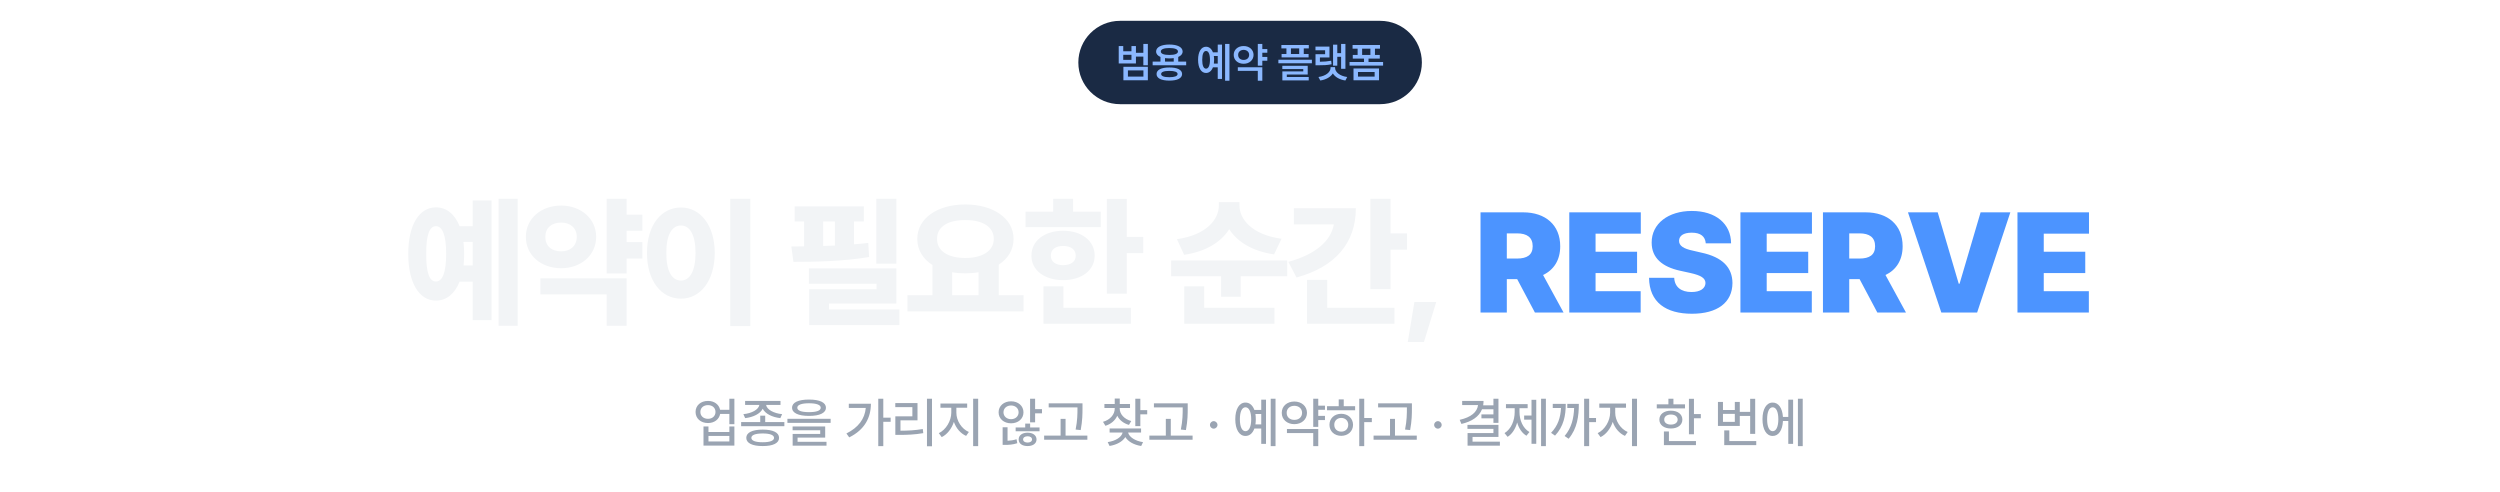
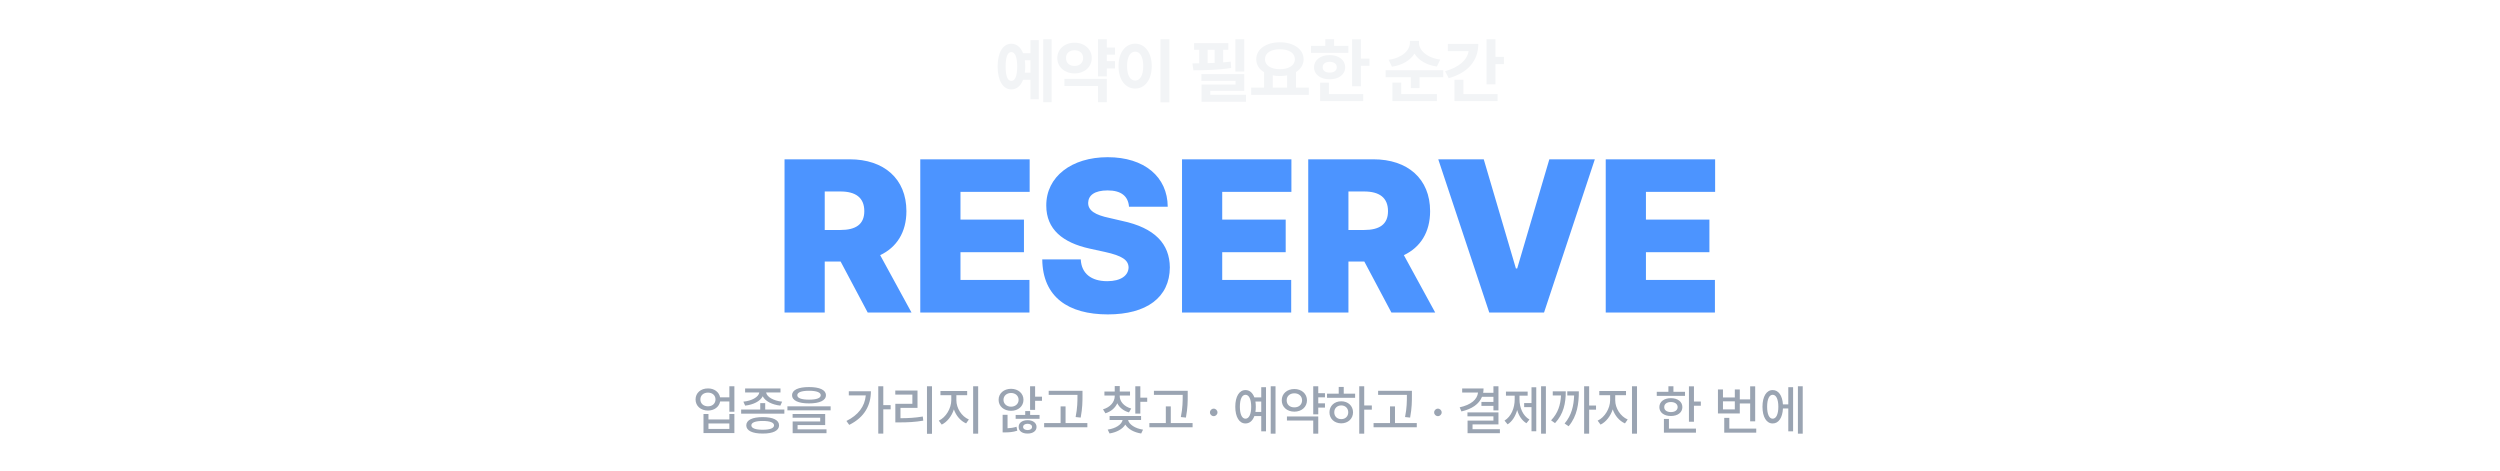
- <svg xmlns="http://www.w3.org/2000/svg" viewBox="0 0 1200 236" width="1200" height="236" role="img" aria-label="예약이 필요한 순간, RESERVE — 업종을 가리지 않고 찾고 · 예약하고 · 결제까지 한 번에">
-   <rect x="517.6" y="10" width="164.9" height="40" rx="20" fill="#1a2a44" />
-   <path transform="translate(535.6,37)" fill="#8bb8ff" d="M3.555 -14.902H1.387V-6.523H9.648V-9.844H13.203V-5.684H15.371V-15.918H13.203V-11.641H9.648V-14.902H7.5V-12.402H3.555ZM3.555 -8.262V-10.703H7.5V-8.262ZM15.371 -4.922H3.633V1.523H15.371ZM5.801 -3.203H13.242V-0.234H5.801Z M33.765 -7.422H29.956V-9.668C31.294 -10.215 32.056 -11.104 32.066 -12.266C32.046 -14.375 29.585 -15.625 25.698 -15.625C21.812 -15.625 19.331 -14.375 19.331 -12.266C19.331 -11.113 20.093 -10.225 21.421 -9.668V-7.422H17.671V-5.684H33.765ZM25.698 -4.609C21.851 -4.629 19.546 -3.496 19.546 -1.465C19.546 0.586 21.851 1.699 25.698 1.699C29.507 1.699 31.792 0.586 31.812 -1.465C31.792 -3.496 29.507 -4.629 25.698 -4.609ZM25.698 -2.969C28.218 -2.969 29.624 -2.461 29.644 -1.465C29.624 -0.469 28.218 0.059 25.698 0.059C23.12 0.059 21.734 -0.469 21.753 -1.465C21.734 -2.461 23.12 -2.969 25.698 -2.969ZM25.698 -13.945C28.296 -13.945 29.82 -13.359 29.82 -12.266C29.82 -11.191 28.296 -10.625 25.698 -10.625C23.081 -10.625 21.577 -11.191 21.597 -12.266C21.577 -13.359 23.081 -13.945 25.698 -13.945ZM23.609 -7.422V-9.102C24.243 -9.014 24.946 -8.965 25.698 -8.965C26.45 -8.965 27.154 -9.014 27.788 -9.102V-7.422Z M54.537 -15.918H52.447V1.738H54.537ZM50.962 -15.605H48.912V-11.875H46.607C45.943 -13.594 44.781 -14.57 43.287 -14.57C40.982 -14.57 39.478 -12.168 39.478 -8.281C39.478 -4.395 40.982 -1.953 43.287 -1.973C44.781 -1.963 45.953 -2.949 46.607 -4.688H48.912V0.879H50.962ZM43.287 -12.52C44.459 -12.539 45.181 -11.035 45.181 -8.281C45.181 -5.527 44.459 -4.023 43.287 -4.043C42.134 -4.023 41.451 -5.527 41.47 -8.281C41.451 -11.035 42.134 -12.539 43.287 -12.52ZM47.037 -10.117H48.912V-6.465H47.056C47.125 -7.031 47.173 -7.637 47.173 -8.281C47.173 -8.936 47.125 -9.551 47.037 -10.117Z M72.716 -13.457H70.313V-15.918H68.145V-5.488H70.313V-7.852H72.716V-9.668H70.313V-11.699H72.716ZM70.313 -4.727H58.555V-2.969H68.145V1.738H70.313ZM61.348 -14.902C58.614 -14.922 56.563 -13.145 56.583 -10.664C56.563 -8.145 58.614 -6.387 61.348 -6.387C64.063 -6.387 66.095 -8.145 66.114 -10.664C66.095 -13.145 64.063 -14.922 61.348 -14.902ZM61.348 -13.066C62.852 -13.047 63.985 -12.129 63.985 -10.664C63.985 -9.16 62.852 -8.223 61.348 -8.242C59.825 -8.223 58.692 -9.16 58.712 -10.664C58.692 -12.129 59.825 -13.047 61.348 -13.066Z M92.628 -15.41H79.464V-13.77H81.886V-11.094H79.562V-9.453H92.53V-11.094H90.206V-13.77H92.628ZM94.112 -8.34H78.019V-6.621H94.112ZM92.101 -5.43H79.913V-3.848H89.972V-2.734H79.933V1.582H92.589V-0.039H82.062V-1.23H92.101ZM84.054 -11.094V-13.77H88.019V-11.094Z M110.202 -15.898H108.131V-11.504H106.295V-15.566H104.264V-5.469H106.295V-9.746H108.131V-3.984H110.202ZM102.545 -14.629H95.827V-12.871H100.455V-10.996H95.846V-5.664H97.057C99.674 -5.664 101.452 -5.723 103.561 -6.152L103.366 -7.852C101.569 -7.51 100.006 -7.393 97.955 -7.363V-9.414H102.545ZM105.241 -4.414V-4.785H103.073V-4.414C103.053 -2.402 100.807 -0.508 97.252 -0.039L98.131 1.641C100.885 1.24 103.063 -0.01 104.166 -1.758C105.241 -0.01 107.418 1.24 110.182 1.641L111.061 -0.039C107.487 -0.508 105.241 -2.402 105.241 -4.414Z M128.283 -7.246H121.291V-8.867H126.701V-10.625H124.377V-13.652H126.798V-15.391H113.634V-13.652H116.056V-10.625H113.732V-8.867H119.123V-7.246H112.189V-5.527H128.283ZM126.33 -4.141H114.084V1.523H126.33ZM116.232 -2.441H124.22V-0.234H116.232ZM118.224 -10.625V-13.652H122.189V-10.625Z" />
-   <path transform="translate(193.9,150)" fill="#f2f4f6" d="M54.586 -54.586H45.422V6.375H54.586ZM42.035 -53.789H33.004V-41.438H26.695C24.404 -47.215 20.42 -50.469 15.34 -50.469C7.305 -50.469 2.059 -42.035 2.059 -28.156C2.059 -14.211 7.305 -5.711 15.34 -5.711C20.42 -5.711 24.404 -8.998 26.695 -14.809H33.004V3.652H42.035ZM15.34 -41.438C18.395 -41.438 20.254 -37.32 20.254 -28.156C20.254 -18.926 18.395 -14.875 15.34 -14.875C12.285 -14.875 10.625 -18.926 10.691 -28.156C10.625 -37.32 12.285 -41.438 15.34 -41.438ZM28.555 -33.867H33.004V-22.578H28.621C28.787 -24.338 28.887 -26.197 28.887 -28.156C28.887 -30.182 28.787 -32.074 28.555 -33.867Z M114.437 -46.949H106.866V-54.586H97.304V-18.727H106.866V-25.898H114.437V-33.801H106.866V-39.246H114.437ZM106.866 -16.402H65.495V-8.699H97.304V6.375H106.866ZM75.456 -51.332C65.827 -51.332 58.456 -45.023 58.523 -36.324C58.456 -27.492 65.827 -21.25 75.456 -21.25C84.952 -21.25 92.257 -27.492 92.257 -36.324C92.257 -45.023 84.952 -51.332 75.456 -51.332ZM75.456 -43.164C79.64 -43.164 82.894 -40.773 82.96 -36.324C82.894 -31.742 79.64 -29.352 75.456 -29.352C71.073 -29.352 67.819 -31.742 67.886 -36.324C67.819 -40.773 71.073 -43.164 75.456 -43.164Z M166.252 -54.586H156.623V6.508H166.252ZM132.983 -50.402C123.553 -50.402 116.647 -41.969 116.647 -28.621C116.647 -15.074 123.553 -6.641 132.983 -6.641C142.213 -6.641 149.119 -15.074 149.186 -28.621C149.119 -41.969 142.213 -50.402 132.983 -50.402ZM132.983 -41.77C137.166 -41.77 139.955 -37.32 139.955 -28.621C139.955 -19.789 137.166 -15.34 132.983 -15.34C128.666 -15.34 125.877 -19.789 125.943 -28.621C125.877 -37.32 128.666 -41.77 132.983 -41.77Z M236.348 -54.586H226.719V-23.441H236.348ZM236.348 -21.184H194.379V-13.812H226.852V-11.156H194.512V6.043H237.809V-1.461H204.008V-4.316H236.348ZM220.742 -50.934H187.539V-43.695H192.055V-31.742L185.945 -31.676L186.942 -24.305C197.434 -24.305 211.18 -24.57 223.266 -26.629L222.867 -33.402C220.643 -33.137 218.352 -32.904 216.028 -32.738V-43.695H220.742ZM201.219 -31.941V-43.695H206.863V-32.141Z M297.394 -8.301H285.507V-22.977C289.923 -25.832 292.613 -30.082 292.613 -35.328C292.613 -45.289 282.718 -51.863 269.437 -51.863C256.155 -51.863 246.394 -45.289 246.394 -35.328C246.394 -29.982 249.15 -25.666 253.698 -22.777V-8.301H241.679V-0.531H297.394ZM269.437 -44.359C277.671 -44.426 283.116 -41.172 283.116 -35.328C283.116 -29.551 277.671 -26.164 269.437 -26.164C261.136 -26.164 255.823 -29.551 255.89 -35.328C255.823 -41.172 261.136 -44.426 269.437 -44.359ZM263.128 -8.301V-19.324C265.12 -18.959 267.212 -18.793 269.437 -18.793C271.661 -18.793 273.786 -18.959 275.812 -19.324V-8.301Z M346.951 -54.52H337.389V-9.031H346.951V-28.488H354.854V-36.258H346.951ZM334.467 -48.41H321.186V-54.586H311.623V-48.41H298.342V-40.973H334.467ZM316.405 -39.246C307.506 -39.246 301.131 -34.398 301.197 -27.293C301.131 -20.254 307.506 -15.539 316.405 -15.539C325.303 -15.539 331.545 -20.254 331.545 -27.293C331.545 -34.398 325.303 -39.246 316.405 -39.246ZM316.405 -31.941C319.99 -31.941 322.447 -30.348 322.447 -27.293C322.447 -24.238 319.99 -22.777 316.405 -22.711C312.885 -22.777 310.494 -24.238 310.494 -27.293C310.494 -30.348 312.885 -31.941 316.405 -31.941ZM348.944 -2.258H316.537V-12.551H306.975V5.379H348.944Z M401.043 -51.332V-52.992H391.149V-51.332C391.149 -44.691 385.172 -37.188 371.028 -35.195L374.481 -27.691C384.973 -29.219 392.244 -33.867 396.129 -39.977C399.981 -33.967 407.186 -29.418 417.645 -27.891L421.231 -35.395C406.887 -37.32 401.043 -44.957 401.043 -51.332ZM423.953 -24.969H368.239V-17.398H392.211V-7.57H401.641V-17.398H423.953ZM417.844 -2.258H384.11V-12.551H374.547V5.379H417.844Z M473.577 -54.586H463.882V-11.223H473.577V-30.148H481.48V-37.984H473.577ZM456.91 -50.07H427.16V-42.301H446.351C444.956 -34.465 437.751 -27.924 424.503 -24.305L428.421 -16.801C446.949 -21.848 456.91 -33.336 456.91 -50.07ZM475.437 -2.258H443.163V-15.672H433.468V5.379H475.437Z M495.51 -5.047H485.018L481.83 14.145H489.6Z" />
-   <path transform="translate(707.4,150)" fill="#4c94ff" d="M3.254 0.0H15.871V-16.004H20.852L29.352 0.0H43.098L33.27 -17.996C38.449 -20.453 41.504 -25.168 41.504 -31.809C41.504 -41.969 34.465 -48.078 23.707 -48.078H3.254ZM15.871 -25.898V-37.984H20.785C25.566 -37.984 28.289 -36.059 28.289 -31.809C28.289 -27.625 25.566 -25.898 20.785 -25.898Z M45.855 0.0H80.12V-10.227H58.472V-18.926H78.394V-29.152H58.472V-37.852H80.187V-48.078H45.855Z M111.366 -33.203H123.518C123.452 -42.566 116.214 -48.742 104.659 -48.742C93.37 -48.742 85.335 -42.633 85.401 -33.535C85.401 -26.098 90.581 -21.914 99.014 -20.055L103.862 -18.992C109.241 -17.797 111.167 -16.469 111.233 -14.145C111.167 -11.621 108.843 -9.828 104.526 -9.828C99.546 -9.828 96.425 -12.219 96.225 -16.668H84.139C84.272 -4.848 92.307 0.598 104.725 0.598C116.878 0.598 124.116 -4.715 124.182 -14.145C124.116 -21.516 119.534 -26.562 109.175 -28.754L105.19 -29.684C100.741 -30.613 98.483 -32.008 98.55 -34.465C98.616 -36.723 100.475 -38.316 104.659 -38.316C108.975 -38.316 111.1 -36.457 111.366 -33.203Z M128.002 0.0H162.268V-10.227H140.619V-18.926H160.541V-29.152H140.619V-37.852H162.334V-48.078H128.002Z M167.615 0.0H180.232V-16.004H185.212L193.712 0.0H207.458L197.63 -17.996C202.81 -20.453 205.865 -25.168 205.865 -31.809C205.865 -41.969 198.826 -48.078 188.068 -48.078H167.615ZM180.232 -25.898V-37.984H185.146C189.927 -37.984 192.65 -36.059 192.65 -31.809C192.65 -27.625 189.927 -25.898 185.146 -25.898Z M222.7 -48.078H208.423L224.427 0.0H241.626L257.563 -48.078H243.286L233.192 -13.812H232.794Z M260.985 0.0H295.25V-10.227H273.602V-18.926H293.524V-29.152H273.602V-37.852H295.317V-48.078H260.985Z" />
-   <path transform="translate(332.7,212)" fill="#9aa4b2" d="M7.135 -19.551C3.656 -19.576 1.168 -17.367 1.168 -14.27C1.168 -11.121 3.656 -8.938 7.135 -8.938C10.156 -8.938 12.479 -10.689 12.975 -13.305H17.393V-8.379H19.805V-20.592H17.393V-15.285H12.949C12.441 -17.837 10.131 -19.576 7.135 -19.551ZM7.135 -17.545C9.242 -17.545 10.74 -16.225 10.74 -14.27C10.74 -12.314 9.242 -10.969 7.135 -10.969C4.977 -10.969 3.479 -12.314 3.479 -14.27C3.479 -16.225 4.977 -17.545 7.135 -17.545ZM7.363 -7.287H4.977V1.879H19.805V-7.287H17.393V-4.646H7.363ZM7.363 -0.102V-2.742H17.393V-0.102Z M34.601 -12.492H32.215V-9.42H23.049V-7.439H43.793V-9.42H34.601ZM33.408 -5.789C28.457 -5.789 25.511 -4.393 25.511 -1.828C25.511 0.711 28.457 2.133 33.408 2.107C38.334 2.133 41.254 0.711 41.254 -1.828C41.254 -4.393 38.334 -5.789 33.408 -5.789ZM33.408 -3.936C36.861 -3.936 38.842 -3.199 38.842 -1.828C38.842 -0.457 36.861 0.279 33.408 0.279C29.904 0.279 27.949 -0.457 27.949 -1.828C27.949 -3.199 29.904 -3.936 33.408 -3.936ZM41.939 -19.551H24.953V-17.621H31.783C31.44 -15.425 28.216 -13.609 24.115 -13.203L24.978 -11.299C28.914 -11.756 32.164 -13.381 33.408 -15.793C34.652 -13.381 37.902 -11.756 41.863 -11.299L42.726 -13.203C38.6 -13.609 35.376 -15.45 35.033 -17.621H41.939Z M55.619 -20.211C50.49 -20.211 47.494 -18.84 47.494 -16.301C47.494 -13.762 50.49 -12.365 55.619 -12.365C60.748 -12.365 63.744 -13.762 63.744 -16.301C63.744 -18.84 60.748 -20.211 55.619 -20.211ZM55.619 -18.434C59.25 -18.434 61.255 -17.646 61.255 -16.301C61.255 -14.904 59.25 -14.168 55.619 -14.168C51.988 -14.168 49.982 -14.904 50.007 -16.301C49.982 -17.646 51.988 -18.434 55.619 -18.434ZM66.003 -10.969H45.259V-9.039H66.003ZM63.388 -7.287H47.748V-5.484H61.001V-3.707H47.773V1.93H64.023V0.076H50.134V-1.955H63.388Z M91.28 -20.592H88.868V2.133H91.28V-9.521H94.81V-11.527H91.28ZM85.339 -18.205H74.726V-16.199H82.876C82.381 -10.893 79.283 -6.779 73.583 -3.936L74.929 -2.057C82.419 -5.764 85.314 -11.629 85.339 -18.205Z M114.659 -20.592H112.247V2.209H114.659ZM107.702 -18.535H97.038V-16.58H105.239V-12.162H97.063V-3.25H98.993C103.005 -3.25 106.432 -3.402 110.47 -4.088L110.241 -6.068C106.432 -5.434 103.208 -5.269 99.526 -5.256V-10.232H107.702Z M126.358 -13.889V-16.301H131.538V-18.307H118.715V-16.301H123.92V-13.889C123.895 -9.979 121.356 -5.688 117.928 -4.088L119.325 -2.184C121.965 -3.479 124.111 -6.246 125.165 -9.496C126.218 -6.449 128.351 -3.948 131.03 -2.768L132.35 -4.646C128.846 -6.145 126.358 -10.08 126.358 -13.889ZM136.819 -20.592H134.407V2.158H136.819Z M152.6 -19.373C149.172 -19.373 146.607 -17.164 146.633 -14.092C146.607 -10.994 149.172 -8.811 152.6 -8.811C156.053 -8.811 158.566 -10.994 158.566 -14.092C158.566 -17.164 156.053 -19.373 152.6 -19.373ZM152.6 -17.367C154.682 -17.367 156.231 -16.021 156.231 -14.092C156.231 -12.162 154.682 -10.791 152.6 -10.791C150.543 -10.791 148.969 -12.162 148.969 -14.092C148.969 -16.021 150.543 -17.367 152.6 -17.367ZM164.152 -20.592H161.74V-9.268H164.152V-13.609H167.453V-15.615H164.152ZM150.924 -6.906H148.563V1.549H149.731C151.432 1.549 153.488 1.447 155.596 0.736L155.24 -1.168C153.793 -0.686 152.257 -0.495 150.924 -0.432ZM166.285 -6.83H161.766V-8.684H159.404V-6.83H154.809V-4.977H166.285ZM160.547 -4.316C157.982 -4.316 156.231 -3.047 156.256 -1.066C156.231 0.889 157.982 2.133 160.547 2.107C163.061 2.133 164.838 0.889 164.838 -1.066C164.838 -3.047 163.061 -4.316 160.547 -4.316ZM160.547 -2.59C161.791 -2.59 162.68 -2.006 162.68 -1.066C162.68 -0.152 161.791 0.432 160.547 0.432C159.277 0.432 158.389 -0.152 158.389 -1.066C158.389 -2.006 159.277 -2.59 160.547 -2.59Z M186.896 -18.408H170.672V-16.453H184.484V-16.174C184.484 -13.432 184.484 -10.207 183.596 -5.814L186.033 -5.561C186.896 -10.207 186.896 -13.355 186.896 -16.174ZM189.232 -2.92H178.771V-10.943H176.385V-2.92H168.488V-0.914H189.232Z M204.759 -15.895V-16.148H209.71V-18.078H204.785V-20.693H202.372V-18.078H197.421V-16.148H202.372V-15.895C202.372 -13.051 200.214 -10.512 196.736 -9.521L197.904 -7.617C200.595 -8.442 202.588 -10.194 203.591 -12.441C204.607 -10.385 206.549 -8.785 209.203 -8.049L210.294 -9.902C206.816 -10.867 204.759 -13.305 204.759 -15.895ZM214.661 -20.592H212.249V-7.465H214.661V-13.127H217.962V-15.133H214.661ZM215.017 -6.322H199.91V-4.393H206.156C205.699 -2.209 202.817 -0.33 198.995 0.203L199.884 2.057C203.325 1.511 206.143 -0.051 207.451 -2.209C208.771 -0.038 211.615 1.549 215.068 2.082L215.956 0.229C212.148 -0.33 209.228 -2.272 208.796 -4.393H215.017Z M237.405 -18.408H221.181V-16.453H234.993V-16.174C234.993 -13.432 234.993 -10.207 234.105 -5.814L236.542 -5.561C237.405 -10.207 237.405 -13.355 237.405 -16.174ZM239.741 -2.92H229.28V-10.943H226.894V-2.92H218.997V-0.914H239.741Z M249.885 -6.246C250.85 -6.246 251.688 -7.059 251.688 -8.049C251.688 -9.039 250.85 -9.852 249.885 -9.852C248.895 -9.852 248.057 -9.039 248.083 -8.049C248.057 -7.059 248.895 -6.246 249.885 -6.246Z M279.555 -20.592H277.244V2.158H279.555ZM274.985 -20.16H272.699V-15.234H269.399C268.573 -17.481 267.075 -18.776 265.133 -18.764C262.162 -18.789 260.233 -15.691 260.233 -10.766C260.233 -5.84 262.162 -2.717 265.133 -2.742C267.075 -2.729 268.586 -4.037 269.399 -6.297H272.699V1.041H274.985ZM265.133 -16.504C266.809 -16.504 267.875 -14.396 267.875 -10.766C267.875 -7.135 266.809 -5.027 265.133 -5.027C263.457 -5.027 262.442 -7.135 262.442 -10.766C262.442 -14.396 263.457 -16.504 265.133 -16.504ZM269.906 -13.279H272.699V-8.277H269.906C270.021 -9.039 270.084 -9.877 270.084 -10.766C270.084 -11.667 270.021 -12.505 269.906 -13.279Z M303.289 -17.266H300.064V-20.592H297.652V-7.109H300.064V-10.359H303.289V-12.391H300.064V-15.285H303.289ZM300.064 -6.094H285.033V-4.139H297.652V2.158H300.064ZM288.588 -19.271C285.109 -19.271 282.519 -17.037 282.545 -13.838C282.519 -10.639 285.109 -8.404 288.588 -8.404C292.066 -8.404 294.631 -10.639 294.656 -13.838C294.631 -17.037 292.066 -19.271 288.588 -19.271ZM288.588 -17.215C290.721 -17.215 292.295 -15.869 292.295 -13.838C292.295 -11.781 290.721 -10.436 288.588 -10.461C286.455 -10.436 284.881 -11.781 284.906 -13.838C284.881 -15.869 286.455 -17.215 288.588 -17.215Z M322.123 -20.592H319.736V2.158H322.123V-9.369H325.779V-11.375H322.123ZM317.756 -17.037H312.297V-20.287H309.884V-17.037H304.273V-15.057H317.756ZM311.103 -13.381C307.828 -13.381 305.441 -11.197 305.441 -8.1C305.441 -4.977 307.828 -2.818 311.103 -2.793C314.353 -2.818 316.74 -4.977 316.765 -8.1C316.74 -11.197 314.353 -13.381 311.103 -13.381ZM311.103 -11.4C313.033 -11.4 314.455 -10.055 314.455 -8.1C314.455 -6.119 313.033 -4.799 311.103 -4.824C309.174 -4.799 307.726 -6.119 307.752 -8.1C307.726 -10.055 309.174 -11.4 311.103 -11.4Z M345.019 -18.408H328.794V-16.453H342.607V-16.174C342.607 -13.432 342.607 -10.207 341.718 -5.814L344.156 -5.561C345.019 -10.207 345.019 -13.355 345.019 -16.174ZM347.355 -2.92H336.894V-10.943H334.507V-2.92H326.611V-0.914H347.355Z M357.499 -6.246C358.464 -6.246 359.302 -7.059 359.302 -8.049C359.302 -9.039 358.464 -9.852 357.499 -9.852C356.509 -9.852 355.671 -9.039 355.696 -8.049C355.671 -7.059 356.509 -6.246 357.499 -6.246Z M386.559 -20.592H384.147V-17.443H379.221C379.335 -18.116 379.399 -18.814 379.399 -19.551H369.141V-17.57H376.758C376.365 -14.219 373.407 -11.692 367.948 -10.486L368.786 -8.506C373.826 -9.687 377.253 -12.01 378.663 -15.539H384.147V-13.076H378.383V-11.197H384.147V-9.014H386.559ZM386.559 -8.049H371.68V-6.145H384.147V-4.113H371.731V1.93H387.245V0.0H374.118V-2.285H386.559Z M409.328 -20.592H407.018V2.158H409.328ZM404.707 -20.109H402.422V-12.543H398.893V-10.562H402.422V1.016H404.707ZM396.658 -14.244V-16.072H400.569V-18.027H390.158V-16.072H394.348V-14.244C394.348 -10.207 392.698 -6.068 389.473 -4.113L390.946 -2.311C393.167 -3.694 394.716 -6.221 395.541 -9.191C396.316 -6.437 397.814 -4.139 399.985 -2.844L401.432 -4.621C398.233 -6.475 396.658 -10.359 396.658 -14.244Z M430.092 -20.592H427.68V2.158H430.092V-9.369H433.393V-11.35H430.092ZM418.869 -18.154H412.623V-16.174H416.584C416.343 -11.616 415.137 -7.693 411.811 -4.24L413.715 -2.895C417.828 -7.287 418.869 -12.467 418.869 -18.154ZM425.141 -18.154H419.605V-16.174H422.881C422.703 -11.312 421.688 -6.665 418.311 -2.717L420.24 -1.396C424.43 -6.348 425.141 -12.391 425.141 -18.154Z M442.603 -13.889V-16.301H447.783V-18.307H434.961V-16.301H440.166V-13.889C440.14 -9.979 437.601 -5.688 434.174 -4.088L435.57 -2.184C438.211 -3.479 440.356 -6.246 441.41 -9.496C442.464 -6.449 444.596 -3.948 447.275 -2.768L448.595 -4.646C445.092 -6.145 442.603 -10.08 442.603 -13.889ZM453.064 -20.592H450.652V2.158H453.064Z M480.398 -20.566H477.986V-3.555H480.398V-11.248H483.699V-13.254H480.398ZM476.107 -17.926H470.546V-20.592H468.134V-17.926H462.548V-15.971H476.107ZM469.327 -14.879C466.027 -14.879 463.792 -13.178 463.792 -10.588C463.792 -7.998 466.027 -6.322 469.327 -6.322C472.603 -6.322 474.837 -7.998 474.837 -10.588C474.837 -13.178 472.603 -14.879 469.327 -14.879ZM469.327 -13.025C471.257 -13.025 472.552 -12.086 472.577 -10.588C472.552 -9.115 471.257 -8.201 469.327 -8.201C467.398 -8.201 466.103 -9.115 466.128 -10.588C466.103 -12.086 467.398 -13.025 469.327 -13.025ZM481.363 -0.279H468.388V-4.9H465.976V1.676H481.363Z M509.788 -20.566H507.376V-14.295H502.399V-19.068H500.013V-15.209H494.325V-19.068H491.913V-7.541H502.399V-12.34H507.376V-3.758H509.788ZM510.296 -0.279H497.372V-5.408H494.934V1.676H510.296ZM494.325 -9.496V-13.355H500.013V-9.496Z M532.608 -20.592H530.297V2.158H532.608ZM527.987 -20.16H525.676V-11.883H523.112C522.833 -16.161 520.954 -18.789 518.186 -18.764C515.215 -18.789 513.286 -15.691 513.286 -10.766C513.286 -5.84 515.215 -2.717 518.186 -2.742C521.004 -2.717 522.909 -5.484 523.112 -9.928H525.676V1.041H527.987ZM518.186 -16.504C519.862 -16.504 520.903 -14.396 520.903 -10.766C520.903 -7.135 519.862 -5.027 518.186 -5.027C516.536 -5.027 515.52 -7.135 515.52 -10.766C515.52 -14.396 516.536 -16.504 518.186 -16.504Z" />
+ <svg xmlns="http://www.w3.org/2000/svg" viewBox="0 0 1200 226" width="1200" height="226" role="img" aria-label="예약이 필요한 순간 RESERVE — 업종을 가리지 않고 찾고 · 예약하고 · 결제까지 한 번에">
+   <path transform="translate(477.7,46)" fill="#f2f4f6" d="M27.094 -27.16H23.043V3.055H27.094ZM20.918 -26.729H16.934V-20.453H13.381C12.235 -23.358 10.26 -25.002 7.736 -25.002C3.752 -25.002 1.162 -20.852 1.162 -14.078C1.162 -7.271 3.752 -3.088 7.736 -3.088C10.276 -3.088 12.252 -4.765 13.381 -7.703H16.934V1.66H20.918ZM7.736 -21.018C9.463 -21.018 10.559 -18.693 10.559 -14.078C10.559 -9.43 9.496 -7.139 7.736 -7.172C5.977 -7.139 4.98 -9.43 5.014 -14.078C4.98 -18.693 5.977 -21.018 7.736 -21.018ZM14.211 -17.066H16.934V-11.123H14.211C14.344 -12.036 14.41 -13.032 14.41 -14.078C14.41 -15.141 14.344 -16.137 14.211 -17.066Z M57.492 -23.176H53.574V-27.16H49.324V-9.33H53.574V-13.148H57.492V-16.668H53.574V-19.756H57.492ZM53.574 -8.135H33.22V-4.715H49.324V3.055H53.574ZM38.101 -25.5C33.386 -25.533 29.8 -22.412 29.8 -18.162C29.8 -13.812 33.386 -10.758 38.101 -10.758C42.783 -10.758 46.336 -13.812 46.336 -18.162C46.336 -22.412 42.783 -25.533 38.101 -25.5ZM38.101 -21.881C40.425 -21.881 42.185 -20.52 42.218 -18.162C42.185 -15.738 40.425 -14.344 38.101 -14.344C35.711 -14.344 33.951 -15.738 33.984 -18.162C33.951 -20.52 35.711 -21.881 38.101 -21.881Z M83.607 -27.16H79.324V3.121H83.607ZM67.204 -25.035C62.556 -25.035 59.169 -20.852 59.203 -14.277C59.169 -7.637 62.556 -3.486 67.204 -3.486C71.753 -3.486 75.14 -7.637 75.14 -14.277C75.14 -20.852 71.753 -25.035 67.204 -25.035ZM67.204 -21.217C69.495 -21.217 71.056 -18.76 71.056 -14.277C71.056 -9.762 69.495 -7.338 67.204 -7.338C64.847 -7.338 63.286 -9.762 63.286 -14.277C63.286 -18.76 64.847 -21.217 67.204 -21.217Z M119.534 -27.16H115.284V-11.654H119.534ZM119.534 -10.459H98.981V-7.172H115.35V-5.412H99.048V2.855H120.364V-0.498H103.231V-2.391H119.534ZM111.897 -25.301H95.462V-22.08H97.919V-15.605L94.665 -15.572L95.13 -12.252C100.376 -12.252 107.249 -12.418 113.259 -13.381L113.059 -16.402C111.881 -16.27 110.652 -16.153 109.407 -16.07V-22.08H111.897ZM101.969 -15.705V-22.08H105.323V-15.805Z M150.53 -3.951H144.387V-11.422C146.645 -12.833 148.023 -14.958 148.039 -17.564C148.006 -22.445 143.192 -25.699 136.651 -25.699C130.077 -25.699 125.295 -22.445 125.295 -17.564C125.295 -14.892 126.706 -12.75 129.047 -11.355V-3.951H122.871V-0.465H150.53ZM136.651 -22.346C140.934 -22.346 143.823 -20.619 143.856 -17.564C143.823 -14.609 140.934 -12.783 136.651 -12.783C132.334 -12.783 129.479 -14.609 129.479 -17.564C129.479 -20.619 132.334 -22.346 136.651 -22.346ZM133.231 -3.951V-9.828C134.293 -9.596 135.439 -9.496 136.651 -9.496C137.863 -9.496 139.025 -9.612 140.104 -9.828V-3.951Z M175.549 -27.127H171.299V-4.582H175.549V-14.41H179.633V-17.863H175.549ZM169.506 -23.973H162.666V-27.193H158.449V-23.973H151.576V-20.619H169.506ZM160.541 -19.557C156.125 -19.557 153.037 -17.199 153.037 -13.713C153.037 -10.227 156.125 -7.936 160.541 -7.936C164.924 -7.936 167.979 -10.227 167.979 -13.713C167.979 -17.199 164.924 -19.557 160.541 -19.557ZM160.541 -16.336C162.566 -16.303 163.961 -15.373 163.961 -13.713C163.961 -12.053 162.566 -11.156 160.541 -11.156C158.516 -11.156 157.154 -12.053 157.188 -13.713C157.154 -15.373 158.516 -16.303 160.541 -16.336ZM176.645 -0.863H160.176V-6.309H155.959V2.523H176.645Z M203.408 -25.4V-26.396H199.058V-25.4C199.025 -21.914 195.472 -18.229 188.865 -17.299L190.425 -13.979C195.522 -14.742 199.29 -17.1 201.249 -20.254C203.159 -17.133 206.911 -14.792 212.007 -14.045L213.601 -17.398C206.96 -18.295 203.408 -22.047 203.408 -25.4ZM215.062 -12.318H187.404V-8.932H199.49V-3.719H203.673V-8.932H215.062ZM212.007 -0.863H194.874V-6.342H190.658V2.523H212.007Z M240.114 -27.16H235.831V-5.512H240.114V-15.207H244.198V-18.693H240.114ZM231.88 -24.902H217.271V-21.449H227.232C226.534 -17.216 222.699 -13.713 215.942 -11.82L217.702 -8.467C226.767 -11.023 231.88 -16.734 231.88 -24.902ZM241.144 -0.863H224.741V-7.736H220.458V2.523H241.144Z" />
+   <path transform="translate(371.6,150)" fill="#4c94ff" d="M4.977 0.0H24.273V-24.477H31.891L44.891 0.0H65.914L50.883 -27.523C58.805 -31.281 63.477 -38.492 63.477 -48.648C63.477 -64.188 52.711 -73.531 36.258 -73.531H4.977ZM24.273 -39.609V-58.094H31.789C39.102 -58.094 43.266 -55.148 43.266 -48.648C43.266 -42.25 39.102 -39.609 31.789 -39.609Z M70.131 0.0H122.537V-15.641H89.428V-28.945H119.897V-44.586H89.428V-57.891H122.639V-73.531H70.131Z M170.324 -50.781H188.91C188.809 -65.102 177.738 -74.547 160.067 -74.547C142.801 -74.547 130.512 -65.203 130.613 -51.289C130.613 -39.914 138.535 -33.516 151.434 -30.672L158.848 -29.047C167.074 -27.219 170.02 -25.188 170.121 -21.633C170.02 -17.773 166.465 -15.031 159.863 -15.031C152.246 -15.031 147.473 -18.688 147.168 -25.492H128.684C128.887 -7.414 141.176 0.914 160.168 0.914C178.754 0.914 189.824 -7.211 189.926 -21.633C189.824 -32.906 182.817 -40.625 166.973 -43.977L160.879 -45.398C154.074 -46.82 150.621 -48.953 150.723 -52.711C150.824 -56.164 153.668 -58.602 160.067 -58.602C166.668 -58.602 169.918 -55.758 170.324 -50.781Z M195.768 0.0H248.174V-15.641H215.065V-28.945H245.533V-44.586H215.065V-57.891H248.276V-73.531H195.768Z M256.352 0.0H275.649V-24.477H283.266L296.266 0.0H317.289L302.258 -27.523C310.18 -31.281 314.852 -38.492 314.852 -48.648C314.852 -64.188 304.086 -73.531 287.633 -73.531H256.352ZM275.649 -39.609V-58.094H283.164C290.477 -58.094 294.641 -55.148 294.641 -48.648C294.641 -42.25 290.477 -39.609 283.164 -39.609Z M340.6 -73.531H318.764L343.241 0.0H369.545L393.92 -73.531H372.084L356.647 -21.125H356.038Z M399.153 0.0H451.559V-15.641H418.45V-28.945H448.918V-44.586H418.45V-57.891H451.661V-73.531H399.153Z" />
+   <path transform="translate(332.7,206)" fill="#9aa4b2" d="M7.135 -19.551C3.656 -19.576 1.168 -17.367 1.168 -14.27C1.168 -11.121 3.656 -8.938 7.135 -8.938C10.156 -8.938 12.479 -10.689 12.975 -13.305H17.393V-8.379H19.805V-20.592H17.393V-15.285H12.949C12.441 -17.837 10.131 -19.576 7.135 -19.551ZM7.135 -17.545C9.242 -17.545 10.74 -16.225 10.74 -14.27C10.74 -12.314 9.242 -10.969 7.135 -10.969C4.977 -10.969 3.479 -12.314 3.479 -14.27C3.479 -16.225 4.977 -17.545 7.135 -17.545ZM7.363 -7.287H4.977V1.879H19.805V-7.287H17.393V-4.646H7.363ZM7.363 -0.102V-2.742H17.393V-0.102Z M34.601 -12.492H32.215V-9.42H23.049V-7.439H43.793V-9.42H34.601ZM33.408 -5.789C28.457 -5.789 25.511 -4.393 25.511 -1.828C25.511 0.711 28.457 2.133 33.408 2.107C38.334 2.133 41.254 0.711 41.254 -1.828C41.254 -4.393 38.334 -5.789 33.408 -5.789ZM33.408 -3.936C36.861 -3.936 38.842 -3.199 38.842 -1.828C38.842 -0.457 36.861 0.279 33.408 0.279C29.904 0.279 27.949 -0.457 27.949 -1.828C27.949 -3.199 29.904 -3.936 33.408 -3.936ZM41.939 -19.551H24.953V-17.621H31.783C31.44 -15.425 28.216 -13.609 24.115 -13.203L24.978 -11.299C28.914 -11.756 32.164 -13.381 33.408 -15.793C34.652 -13.381 37.902 -11.756 41.863 -11.299L42.726 -13.203C38.6 -13.609 35.376 -15.45 35.033 -17.621H41.939Z M55.619 -20.211C50.49 -20.211 47.494 -18.84 47.494 -16.301C47.494 -13.762 50.49 -12.365 55.619 -12.365C60.748 -12.365 63.744 -13.762 63.744 -16.301C63.744 -18.84 60.748 -20.211 55.619 -20.211ZM55.619 -18.434C59.25 -18.434 61.255 -17.646 61.255 -16.301C61.255 -14.904 59.25 -14.168 55.619 -14.168C51.988 -14.168 49.982 -14.904 50.007 -16.301C49.982 -17.646 51.988 -18.434 55.619 -18.434ZM66.003 -10.969H45.259V-9.039H66.003ZM63.388 -7.287H47.748V-5.484H61.001V-3.707H47.773V1.93H64.023V0.076H50.134V-1.955H63.388Z M91.28 -20.592H88.868V2.133H91.28V-9.521H94.81V-11.527H91.28ZM85.339 -18.205H74.726V-16.199H82.876C82.381 -10.893 79.283 -6.779 73.583 -3.936L74.929 -2.057C82.419 -5.764 85.314 -11.629 85.339 -18.205Z M114.659 -20.592H112.247V2.209H114.659ZM107.702 -18.535H97.038V-16.58H105.239V-12.162H97.063V-3.25H98.993C103.005 -3.25 106.432 -3.402 110.47 -4.088L110.241 -6.068C106.432 -5.434 103.208 -5.269 99.526 -5.256V-10.232H107.702Z M126.358 -13.889V-16.301H131.538V-18.307H118.715V-16.301H123.92V-13.889C123.895 -9.979 121.356 -5.688 117.928 -4.088L119.325 -2.184C121.965 -3.479 124.111 -6.246 125.165 -9.496C126.218 -6.449 128.351 -3.948 131.03 -2.768L132.35 -4.646C128.846 -6.145 126.358 -10.08 126.358 -13.889ZM136.819 -20.592H134.407V2.158H136.819Z M152.6 -19.373C149.172 -19.373 146.607 -17.164 146.633 -14.092C146.607 -10.994 149.172 -8.811 152.6 -8.811C156.053 -8.811 158.566 -10.994 158.566 -14.092C158.566 -17.164 156.053 -19.373 152.6 -19.373ZM152.6 -17.367C154.682 -17.367 156.231 -16.021 156.231 -14.092C156.231 -12.162 154.682 -10.791 152.6 -10.791C150.543 -10.791 148.969 -12.162 148.969 -14.092C148.969 -16.021 150.543 -17.367 152.6 -17.367ZM164.152 -20.592H161.74V-9.268H164.152V-13.609H167.453V-15.615H164.152ZM150.924 -6.906H148.563V1.549H149.731C151.432 1.549 153.488 1.447 155.596 0.736L155.24 -1.168C153.793 -0.686 152.257 -0.495 150.924 -0.432ZM166.285 -6.83H161.766V-8.684H159.404V-6.83H154.809V-4.977H166.285ZM160.547 -4.316C157.982 -4.316 156.231 -3.047 156.256 -1.066C156.231 0.889 157.982 2.133 160.547 2.107C163.061 2.133 164.838 0.889 164.838 -1.066C164.838 -3.047 163.061 -4.316 160.547 -4.316ZM160.547 -2.59C161.791 -2.59 162.68 -2.006 162.68 -1.066C162.68 -0.152 161.791 0.432 160.547 0.432C159.277 0.432 158.389 -0.152 158.389 -1.066C158.389 -2.006 159.277 -2.59 160.547 -2.59Z M186.896 -18.408H170.672V-16.453H184.484V-16.174C184.484 -13.432 184.484 -10.207 183.596 -5.814L186.033 -5.561C186.896 -10.207 186.896 -13.355 186.896 -16.174ZM189.232 -2.92H178.771V-10.943H176.385V-2.92H168.488V-0.914H189.232Z M204.759 -15.895V-16.148H209.71V-18.078H204.785V-20.693H202.372V-18.078H197.421V-16.148H202.372V-15.895C202.372 -13.051 200.214 -10.512 196.736 -9.521L197.904 -7.617C200.595 -8.442 202.588 -10.194 203.591 -12.441C204.607 -10.385 206.549 -8.785 209.203 -8.049L210.294 -9.902C206.816 -10.867 204.759 -13.305 204.759 -15.895ZM214.661 -20.592H212.249V-7.465H214.661V-13.127H217.962V-15.133H214.661ZM215.017 -6.322H199.91V-4.393H206.156C205.699 -2.209 202.817 -0.33 198.995 0.203L199.884 2.057C203.325 1.511 206.143 -0.051 207.451 -2.209C208.771 -0.038 211.615 1.549 215.068 2.082L215.956 0.229C212.148 -0.33 209.228 -2.272 208.796 -4.393H215.017Z M237.405 -18.408H221.181V-16.453H234.993V-16.174C234.993 -13.432 234.993 -10.207 234.105 -5.814L236.542 -5.561C237.405 -10.207 237.405 -13.355 237.405 -16.174ZM239.741 -2.92H229.28V-10.943H226.894V-2.92H218.997V-0.914H239.741Z M249.885 -6.246C250.85 -6.246 251.688 -7.059 251.688 -8.049C251.688 -9.039 250.85 -9.852 249.885 -9.852C248.895 -9.852 248.057 -9.039 248.083 -8.049C248.057 -7.059 248.895 -6.246 249.885 -6.246Z M279.555 -20.592H277.244V2.158H279.555ZM274.985 -20.16H272.699V-15.234H269.399C268.573 -17.481 267.075 -18.776 265.133 -18.764C262.162 -18.789 260.233 -15.691 260.233 -10.766C260.233 -5.84 262.162 -2.717 265.133 -2.742C267.075 -2.729 268.586 -4.037 269.399 -6.297H272.699V1.041H274.985ZM265.133 -16.504C266.809 -16.504 267.875 -14.396 267.875 -10.766C267.875 -7.135 266.809 -5.027 265.133 -5.027C263.457 -5.027 262.442 -7.135 262.442 -10.766C262.442 -14.396 263.457 -16.504 265.133 -16.504ZM269.906 -13.279H272.699V-8.277H269.906C270.021 -9.039 270.084 -9.877 270.084 -10.766C270.084 -11.667 270.021 -12.505 269.906 -13.279Z M303.289 -17.266H300.064V-20.592H297.652V-7.109H300.064V-10.359H303.289V-12.391H300.064V-15.285H303.289ZM300.064 -6.094H285.033V-4.139H297.652V2.158H300.064ZM288.588 -19.271C285.109 -19.271 282.519 -17.037 282.545 -13.838C282.519 -10.639 285.109 -8.404 288.588 -8.404C292.066 -8.404 294.631 -10.639 294.656 -13.838C294.631 -17.037 292.066 -19.271 288.588 -19.271ZM288.588 -17.215C290.721 -17.215 292.295 -15.869 292.295 -13.838C292.295 -11.781 290.721 -10.436 288.588 -10.461C286.455 -10.436 284.881 -11.781 284.906 -13.838C284.881 -15.869 286.455 -17.215 288.588 -17.215Z M322.123 -20.592H319.736V2.158H322.123V-9.369H325.779V-11.375H322.123ZM317.756 -17.037H312.297V-20.287H309.884V-17.037H304.273V-15.057H317.756ZM311.103 -13.381C307.828 -13.381 305.441 -11.197 305.441 -8.1C305.441 -4.977 307.828 -2.818 311.103 -2.793C314.353 -2.818 316.74 -4.977 316.765 -8.1C316.74 -11.197 314.353 -13.381 311.103 -13.381ZM311.103 -11.4C313.033 -11.4 314.455 -10.055 314.455 -8.1C314.455 -6.119 313.033 -4.799 311.103 -4.824C309.174 -4.799 307.726 -6.119 307.752 -8.1C307.726 -10.055 309.174 -11.4 311.103 -11.4Z M345.019 -18.408H328.794V-16.453H342.607V-16.174C342.607 -13.432 342.607 -10.207 341.718 -5.814L344.156 -5.561C345.019 -10.207 345.019 -13.355 345.019 -16.174ZM347.355 -2.92H336.894V-10.943H334.507V-2.92H326.611V-0.914H347.355Z M357.499 -6.246C358.464 -6.246 359.302 -7.059 359.302 -8.049C359.302 -9.039 358.464 -9.852 357.499 -9.852C356.509 -9.852 355.671 -9.039 355.696 -8.049C355.671 -7.059 356.509 -6.246 357.499 -6.246Z M386.559 -20.592H384.147V-17.443H379.221C379.335 -18.116 379.399 -18.814 379.399 -19.551H369.141V-17.57H376.758C376.365 -14.219 373.407 -11.692 367.948 -10.486L368.786 -8.506C373.826 -9.687 377.253 -12.01 378.663 -15.539H384.147V-13.076H378.383V-11.197H384.147V-9.014H386.559ZM386.559 -8.049H371.68V-6.145H384.147V-4.113H371.731V1.93H387.245V0.0H374.118V-2.285H386.559Z M409.328 -20.592H407.018V2.158H409.328ZM404.707 -20.109H402.422V-12.543H398.893V-10.562H402.422V1.016H404.707ZM396.658 -14.244V-16.072H400.569V-18.027H390.158V-16.072H394.348V-14.244C394.348 -10.207 392.698 -6.068 389.473 -4.113L390.946 -2.311C393.167 -3.694 394.716 -6.221 395.541 -9.191C396.316 -6.437 397.814 -4.139 399.985 -2.844L401.432 -4.621C398.233 -6.475 396.658 -10.359 396.658 -14.244Z M430.092 -20.592H427.68V2.158H430.092V-9.369H433.393V-11.35H430.092ZM418.869 -18.154H412.623V-16.174H416.584C416.343 -11.616 415.137 -7.693 411.811 -4.24L413.715 -2.895C417.828 -7.287 418.869 -12.467 418.869 -18.154ZM425.141 -18.154H419.605V-16.174H422.881C422.703 -11.312 421.688 -6.665 418.311 -2.717L420.24 -1.396C424.43 -6.348 425.141 -12.391 425.141 -18.154Z M442.603 -13.889V-16.301H447.783V-18.307H434.961V-16.301H440.166V-13.889C440.14 -9.979 437.601 -5.688 434.174 -4.088L435.57 -2.184C438.211 -3.479 440.356 -6.246 441.41 -9.496C442.464 -6.449 444.596 -3.948 447.275 -2.768L448.595 -4.646C445.092 -6.145 442.603 -10.08 442.603 -13.889ZM453.064 -20.592H450.652V2.158H453.064Z M480.398 -20.566H477.986V-3.555H480.398V-11.248H483.699V-13.254H480.398ZM476.107 -17.926H470.546V-20.592H468.134V-17.926H462.548V-15.971H476.107ZM469.327 -14.879C466.027 -14.879 463.792 -13.178 463.792 -10.588C463.792 -7.998 466.027 -6.322 469.327 -6.322C472.603 -6.322 474.837 -7.998 474.837 -10.588C474.837 -13.178 472.603 -14.879 469.327 -14.879ZM469.327 -13.025C471.257 -13.025 472.552 -12.086 472.577 -10.588C472.552 -9.115 471.257 -8.201 469.327 -8.201C467.398 -8.201 466.103 -9.115 466.128 -10.588C466.103 -12.086 467.398 -13.025 469.327 -13.025ZM481.363 -0.279H468.388V-4.9H465.976V1.676H481.363Z M509.788 -20.566H507.376V-14.295H502.399V-19.068H500.013V-15.209H494.325V-19.068H491.913V-7.541H502.399V-12.34H507.376V-3.758H509.788ZM510.296 -0.279H497.372V-5.408H494.934V1.676H510.296ZM494.325 -9.496V-13.355H500.013V-9.496Z M532.608 -20.592H530.297V2.158H532.608ZM527.987 -20.16H525.676V-11.883H523.112C522.833 -16.161 520.954 -18.789 518.186 -18.764C515.215 -18.789 513.286 -15.691 513.286 -10.766C513.286 -5.84 515.215 -2.717 518.186 -2.742C521.004 -2.717 522.909 -5.484 523.112 -9.928H525.676V1.041H527.987ZM518.186 -16.504C519.862 -16.504 520.903 -14.396 520.903 -10.766C520.903 -7.135 519.862 -5.027 518.186 -5.027C516.536 -5.027 515.52 -7.135 515.52 -10.766C515.52 -14.396 516.536 -16.504 518.186 -16.504Z" />
</svg>
